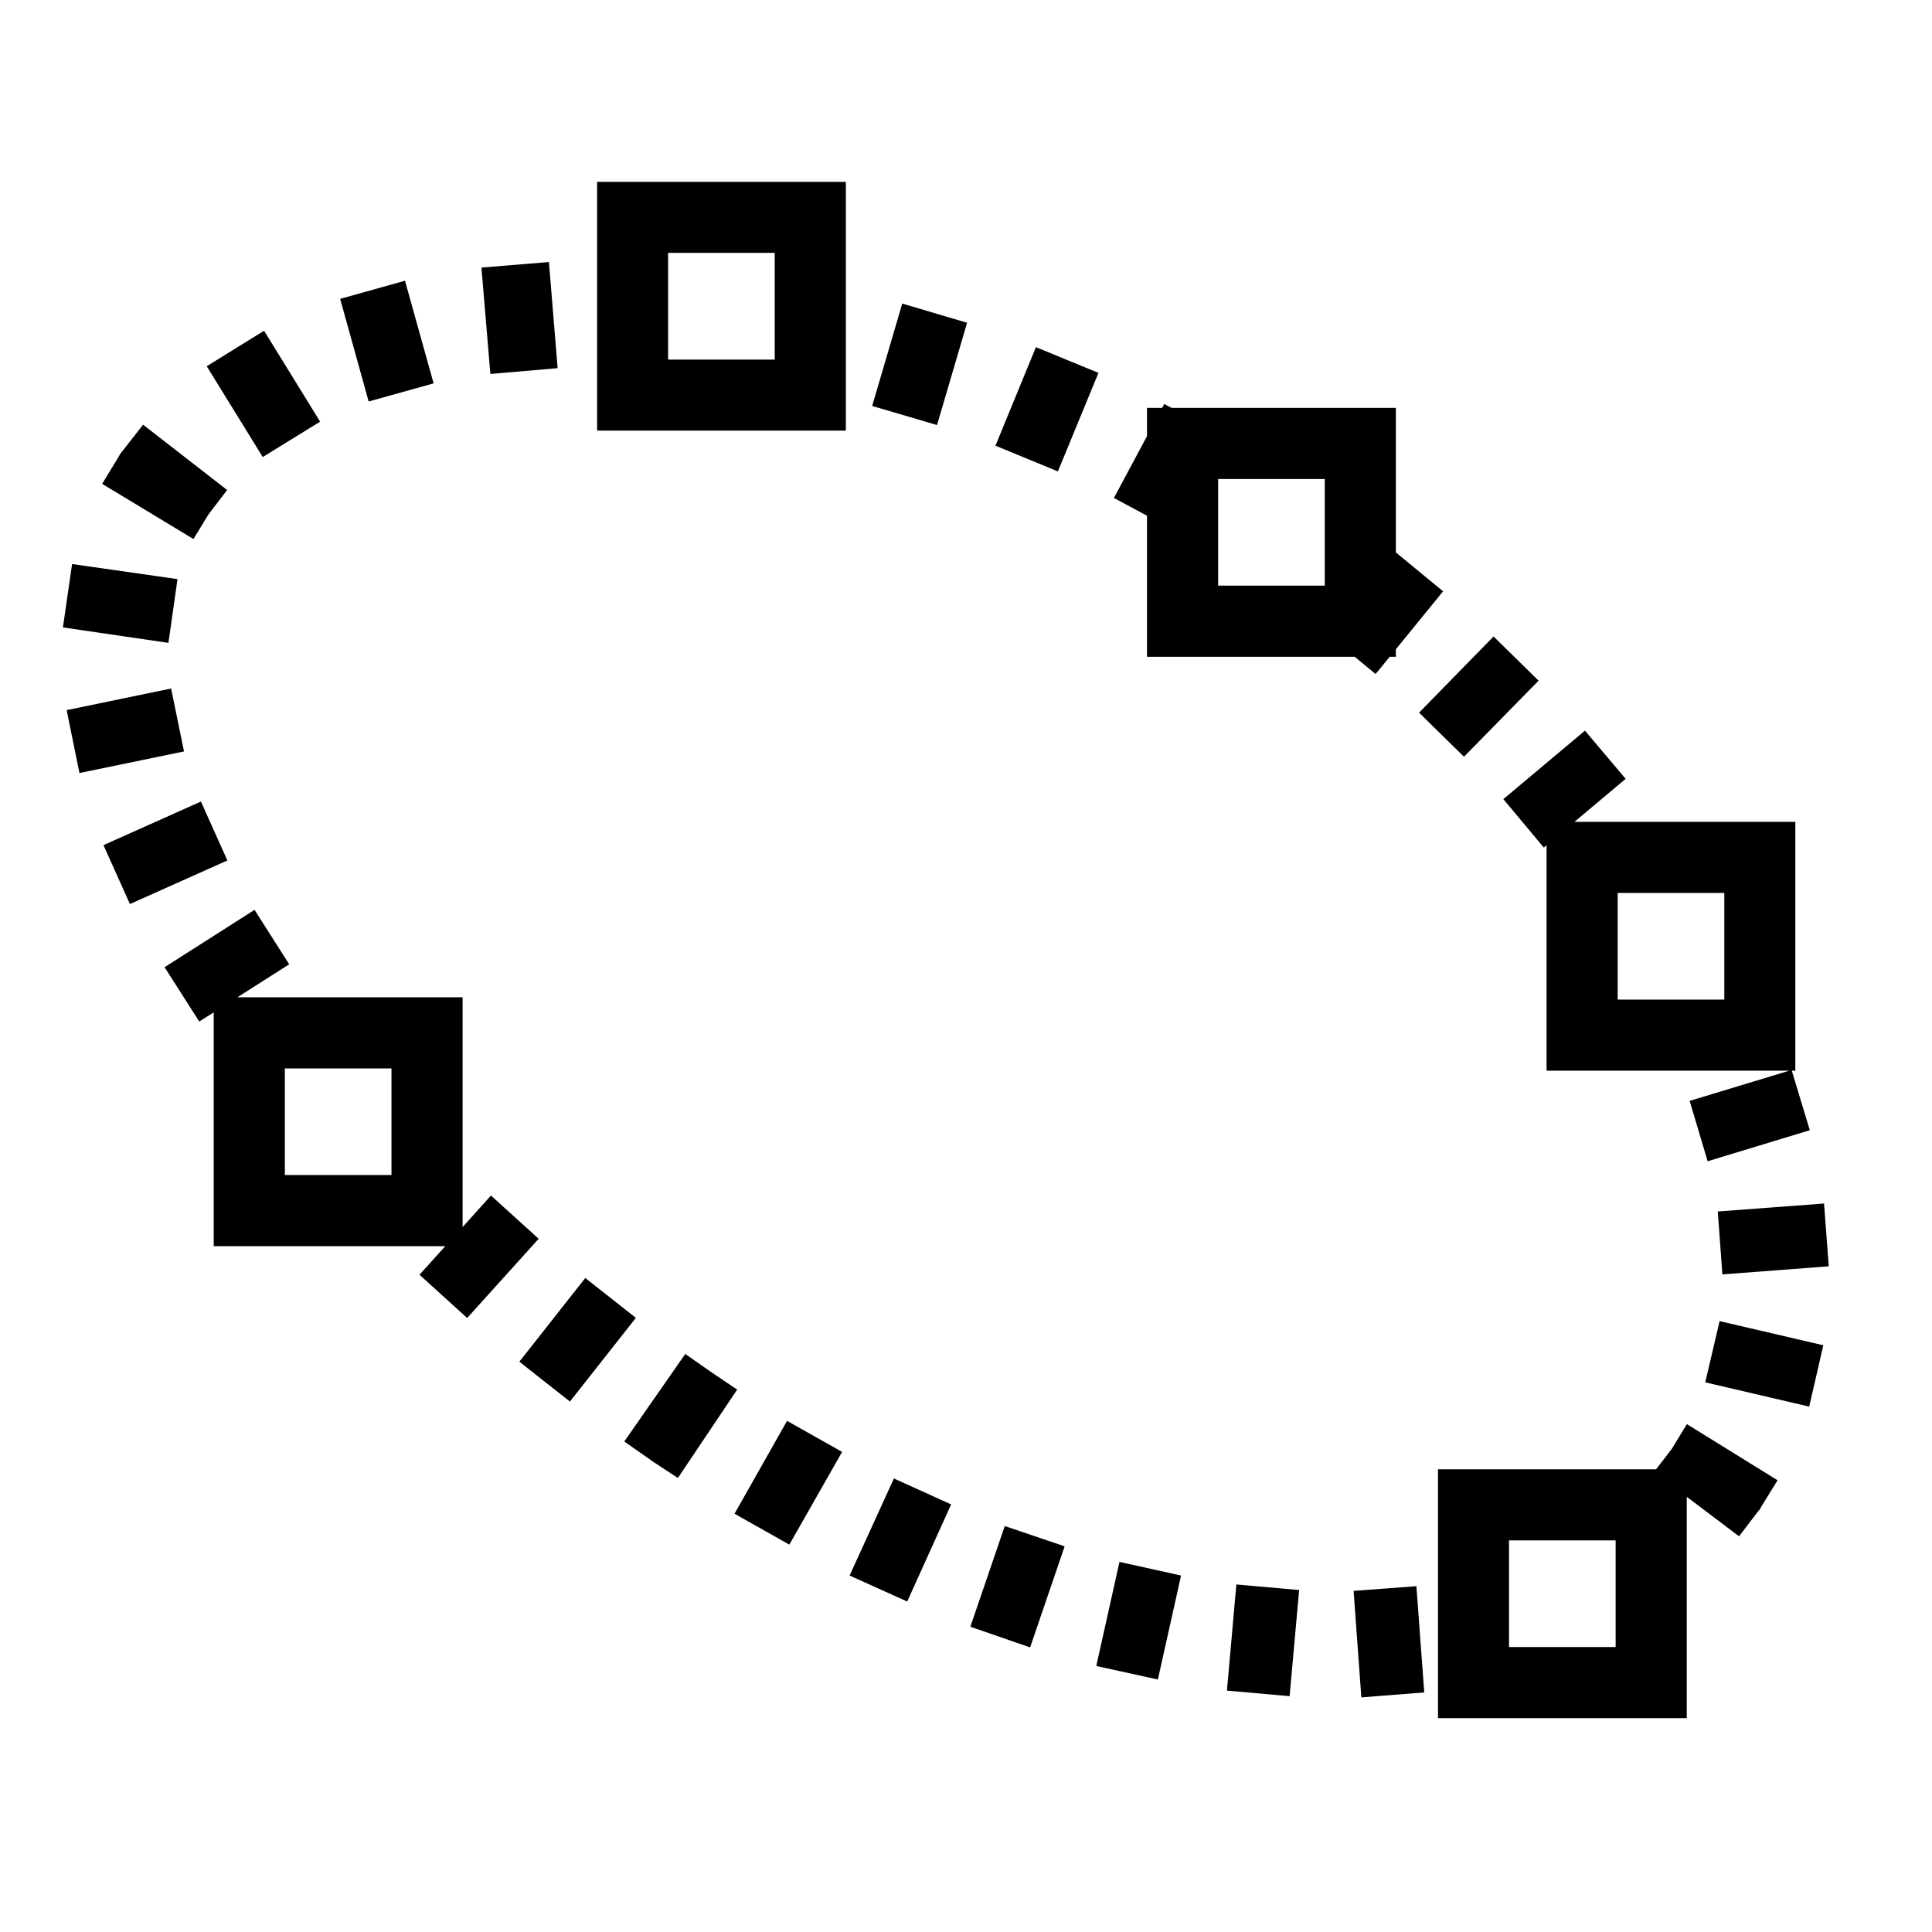
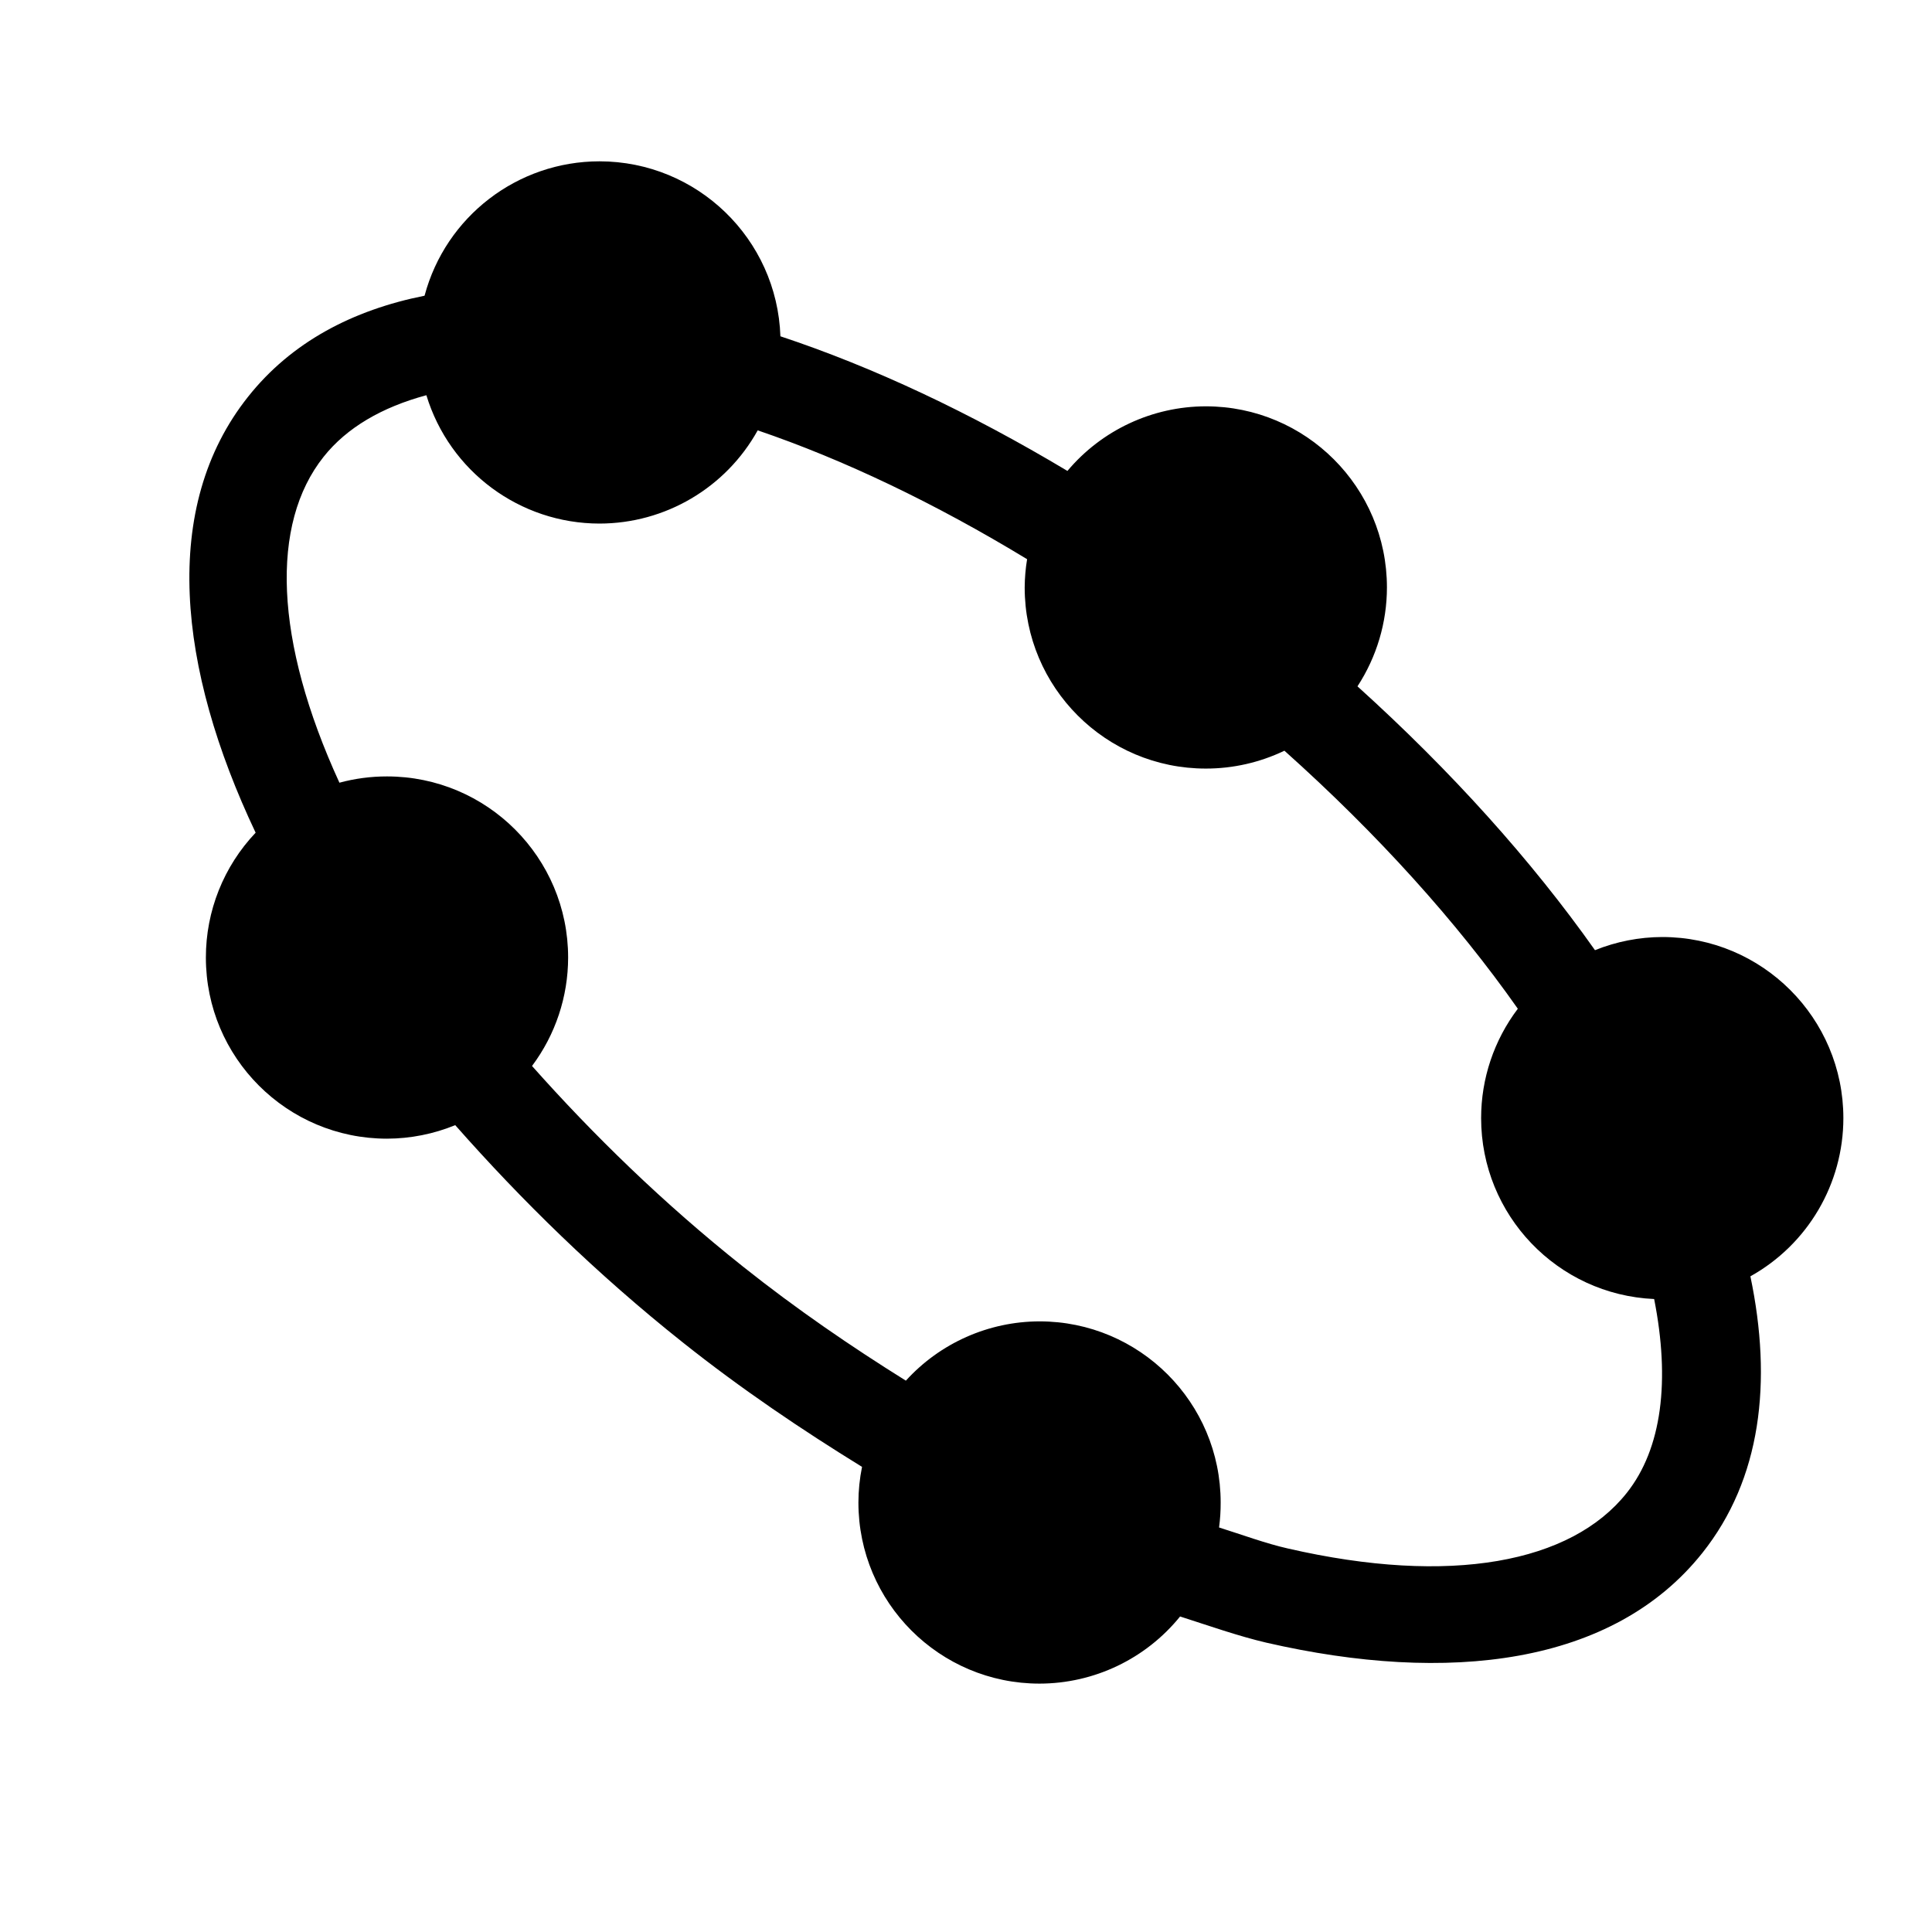
- <svg xmlns="http://www.w3.org/2000/svg" version="1.1" id="svg1" width="16" height="16" viewBox="0 0 16 16">
+ <svg xmlns="http://www.w3.org/2000/svg" viewBox="0 0 16 16" height="16" width="16" id="svg1" version="1.1">
+   <style id="style1476" />
+   <defs id="defs913">
+     </defs>
  <g id="layercompo">
-     <path id="rect22048" d="M 0,0 H 16 V 16 H 0 Z" style="opacity:0;fill:none" />
-     <path id="path9609" d="M 4.945,1.506 V 1.8 3.566 H 7.005 V 1.506 Z M 5.533,2.094 H 6.416 V 2.978 H 5.533 Z M 4.546,2.17 3.987,2.216 4.061,3.097 4.618,3.049 Z M 3.354,2.325 2.817,2.475 3.053,3.325 3.591,3.175 Z M 7.472,2.514 7.223,3.362 7.76,3.52 8.009,2.673 Z M 2.187,2.739 1.712,3.033 2.176,3.785 2.651,3.492 Z M 8.579,2.875 8.244,3.691 8.761,3.904 9.097,3.088 Z M 9.642,3.346 9.624,3.378 H 9.499 V 3.612 L 9.225,4.124 9.499,4.271 V 5.439 H 11.219 L 11.392,5.582 11.509,5.439 H 11.56 V 5.377 L 11.951,4.897 11.56,4.575 V 3.378 H 9.703 Z M 1.185,3.517 1.013,3.737 0.997,3.757 0.984,3.78 0.846,4.007 1.602,4.464 1.728,4.258 1.881,4.058 Z M 10.088,3.967 H 10.971 V 4.85 H 10.088 Z M 0.597,4.671 0.521,5.196 1.395,5.324 1.47,4.796 Z M 12.369,5.271 11.752,5.902 12.124,6.267 12.742,5.637 Z M 1.417,5.702 0.552,5.881 0.658,6.402 1.524,6.223 Z M 13.126,6.051 12.45,6.618 12.785,7.019 12.808,7 V 7.101 8.867 H 14.818 L 13.993,9.117 14.142,9.617 14.988,9.36 14.839,8.867 H 14.868 V 6.806 H 13.039 L 13.463,6.45 Z M 1.664,6.638 0.857,6.999 1.076,7.487 1.883,7.126 Z M 13.397,7.395 H 14.28 V 8.278 H 13.397 Z M 2.108,7.535 1.363,8.01 1.65,8.46 1.77,8.384 V 8.554 10.32 H 3.688 L 3.474,10.557 3.869,10.915 4.461,10.259 4.066,9.901 3.831,10.162 V 8.259 H 1.966 L 2.395,7.986 Z M 2.359,8.848 H 3.242 V 9.731 H 2.359 Z M 15.106,9.967 14.226,10.033 14.264,10.554 15.145,10.487 Z M 4.847,10.584 4.301,11.277 4.72,11.607 5.266,10.914 Z M 14.241,10.941 14.122,11.448 14.983,11.649 15.1,11.141 Z M 5.675,11.213 5.17,11.938 5.389,12.091 5.392,12.094 5.396,12.097 5.614,12.24 6.105,11.508 5.894,11.366 5.891,11.363 5.887,11.361 Z M 6.518,11.767 6.083,12.536 6.537,12.792 6.974,12.024 Z M 13.97,11.794 13.845,11.999 13.715,12.168 H 11.909 V 12.463 14.229 H 13.969 V 12.396 L 14.402,12.723 14.56,12.516 14.575,12.499 14.584,12.481 14.721,12.259 Z M 7.403,12.244 7.036,13.048 7.513,13.263 7.877,12.459 Z M 8.321,12.638 8.036,13.472 8.531,13.643 8.817,12.806 Z M 12.497,12.757 H 13.38 V 13.64 H 12.497 Z M 9.271,12.935 9.079,13.797 9.589,13.909 9.781,13.048 Z M 10.239,13.122 10.161,14.001 10.68,14.047 10.759,13.168 Z M 11.73,13.136 11.21,13.175 11.274,14.057 11.795,14.016 Z" style="opacity:1;" />
+     <path style="opacity:0;fill:none" d="M 0,0 H 16 V 16 H 0 Z" id="rect22048" />
+     <path d="M 4.965 1.336 A 1.5 1.5 0 0 0 3.516 2.449 C 2.919 2.568 2.413 2.834 2.055 3.285 C 1.327 4.2 1.472 5.535 2.117 6.896 A 1.5 1.5 0 0 0 1.705 7.93 A 1.5 1.5 0 0 0 3.205 9.43 A 1.5 1.5 0 0 0 3.77 9.318 C 4.317 9.938 4.938 10.548 5.654 11.117 C 6.143 11.506 6.641 11.841 7.139 12.148 A 1.5 1.5 0 0 0 7.109 12.443 A 1.5 1.5 0 0 0 8.609 13.943 A 1.5 1.5 0 0 0 9.773 13.387 C 10.013 13.464 10.257 13.55 10.488 13.604 C 11.991 13.949 13.357 13.792 14.098 12.861 C 14.586 12.248 14.679 11.444 14.496 10.57 A 1.5 1.5 0 0 0 15.266 9.26 A 1.5 1.5 0 0 0 13.766 7.76 A 1.5 1.5 0 0 0 13.209 7.869 C 12.684 7.126 12.021 6.388 11.242 5.684 A 1.5 1.5 0 0 0 11.486 4.865 A 1.5 1.5 0 0 0 9.986 3.365 A 1.5 1.5 0 0 0 8.84 3.9 C 8.031 3.416 7.232 3.04 6.463 2.785 A 1.5 1.5 0 0 0 4.965 1.336 z M 3.531 3.273 A 1.5 1.5 0 0 0 4.965 4.336 A 1.5 1.5 0 0 0 6.275 3.564 C 6.985 3.806 7.739 4.165 8.506 4.631 A 1.5 1.5 0 0 0 8.486 4.865 A 1.5 1.5 0 0 0 9.986 6.365 A 1.5 1.5 0 0 0 10.637 6.217 C 11.412 6.91 12.066 7.637 12.57 8.354 A 1.5 1.5 0 0 0 12.266 9.26 A 1.5 1.5 0 0 0 13.699 10.758 C 13.832 11.432 13.765 11.996 13.471 12.365 C 13.012 12.942 12.015 13.134 10.666 12.824 C 10.484 12.783 10.287 12.71 10.096 12.65 C 10.096 12.65 10.096 12.648 10.096 12.648 A 1.5 1.5 0 0 0 10.109 12.443 A 1.5 1.5 0 0 0 8.609 10.943 A 1.5 1.5 0 0 0 7.502 11.434 C 7.05 11.152 6.599 10.844 6.154 10.49 C 5.49 9.962 4.913 9.398 4.406 8.828 A 1.5 1.5 0 0 0 4.705 7.93 A 1.5 1.5 0 0 0 3.205 6.43 A 1.5 1.5 0 0 0 2.811 6.482 C 2.27 5.303 2.238 4.338 2.68 3.783 C 2.872 3.541 3.164 3.372 3.531 3.273 z " style="opacity:1" id="path2099" />
  </g>
</svg>
